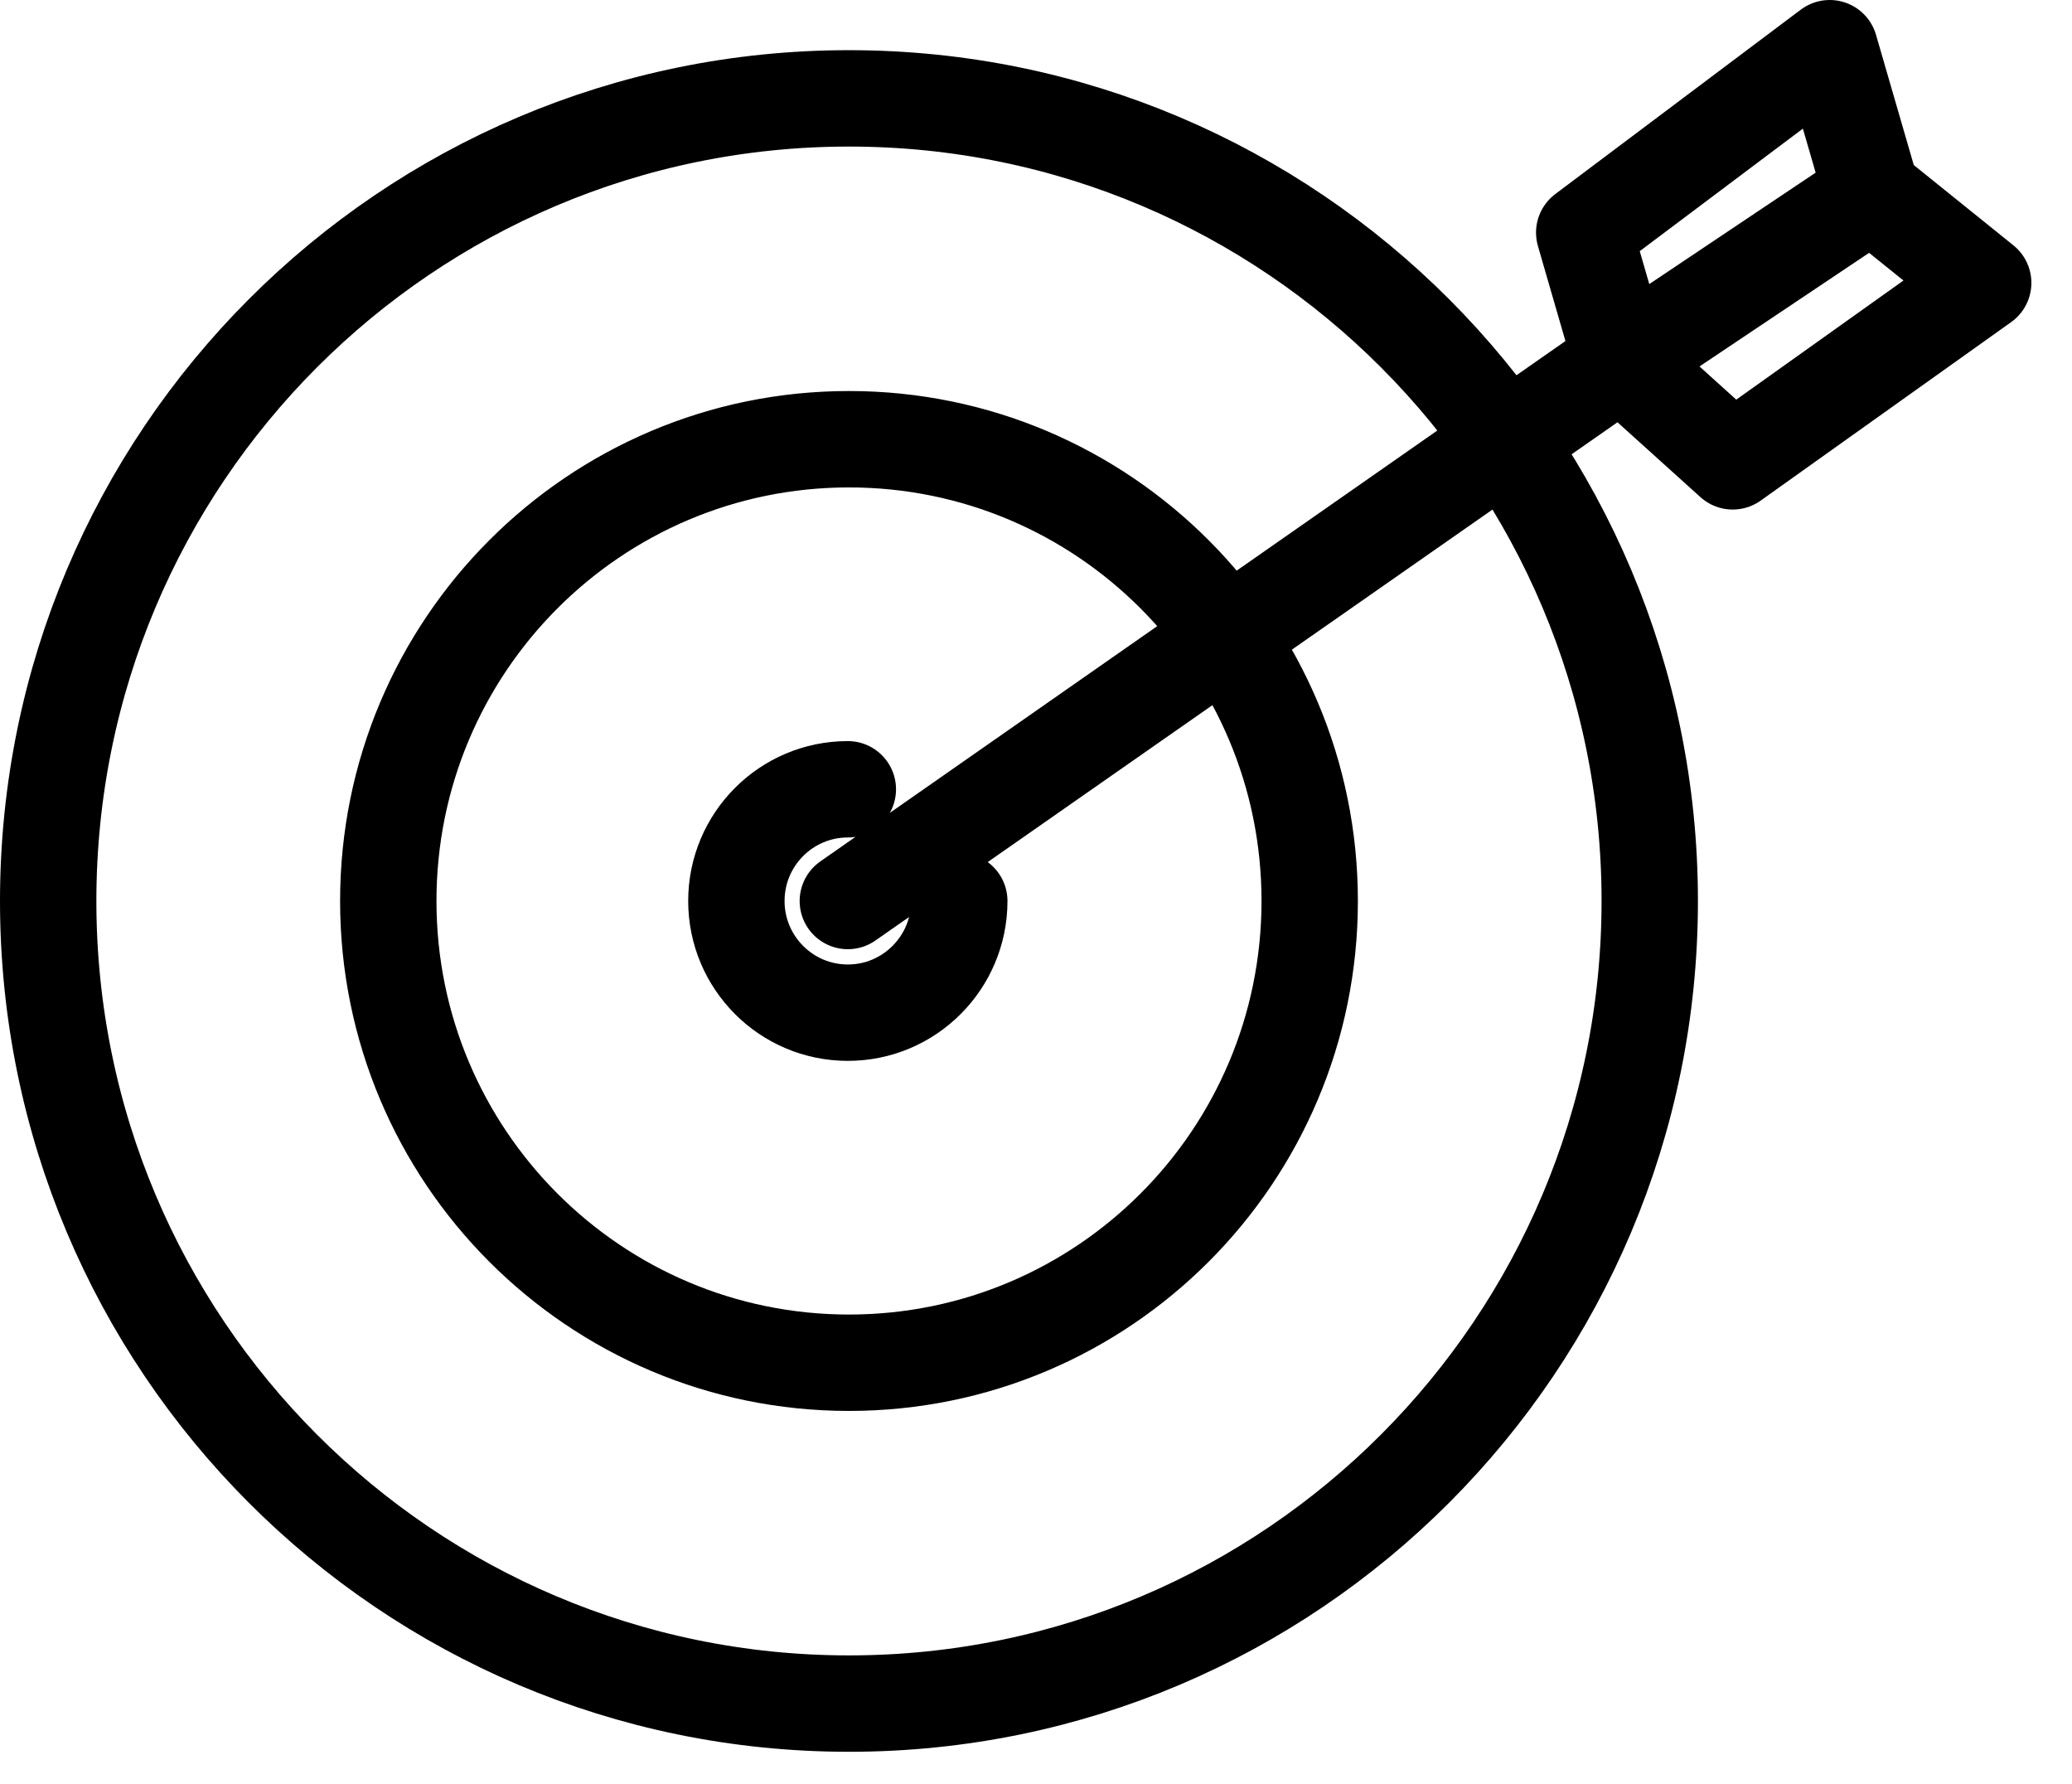
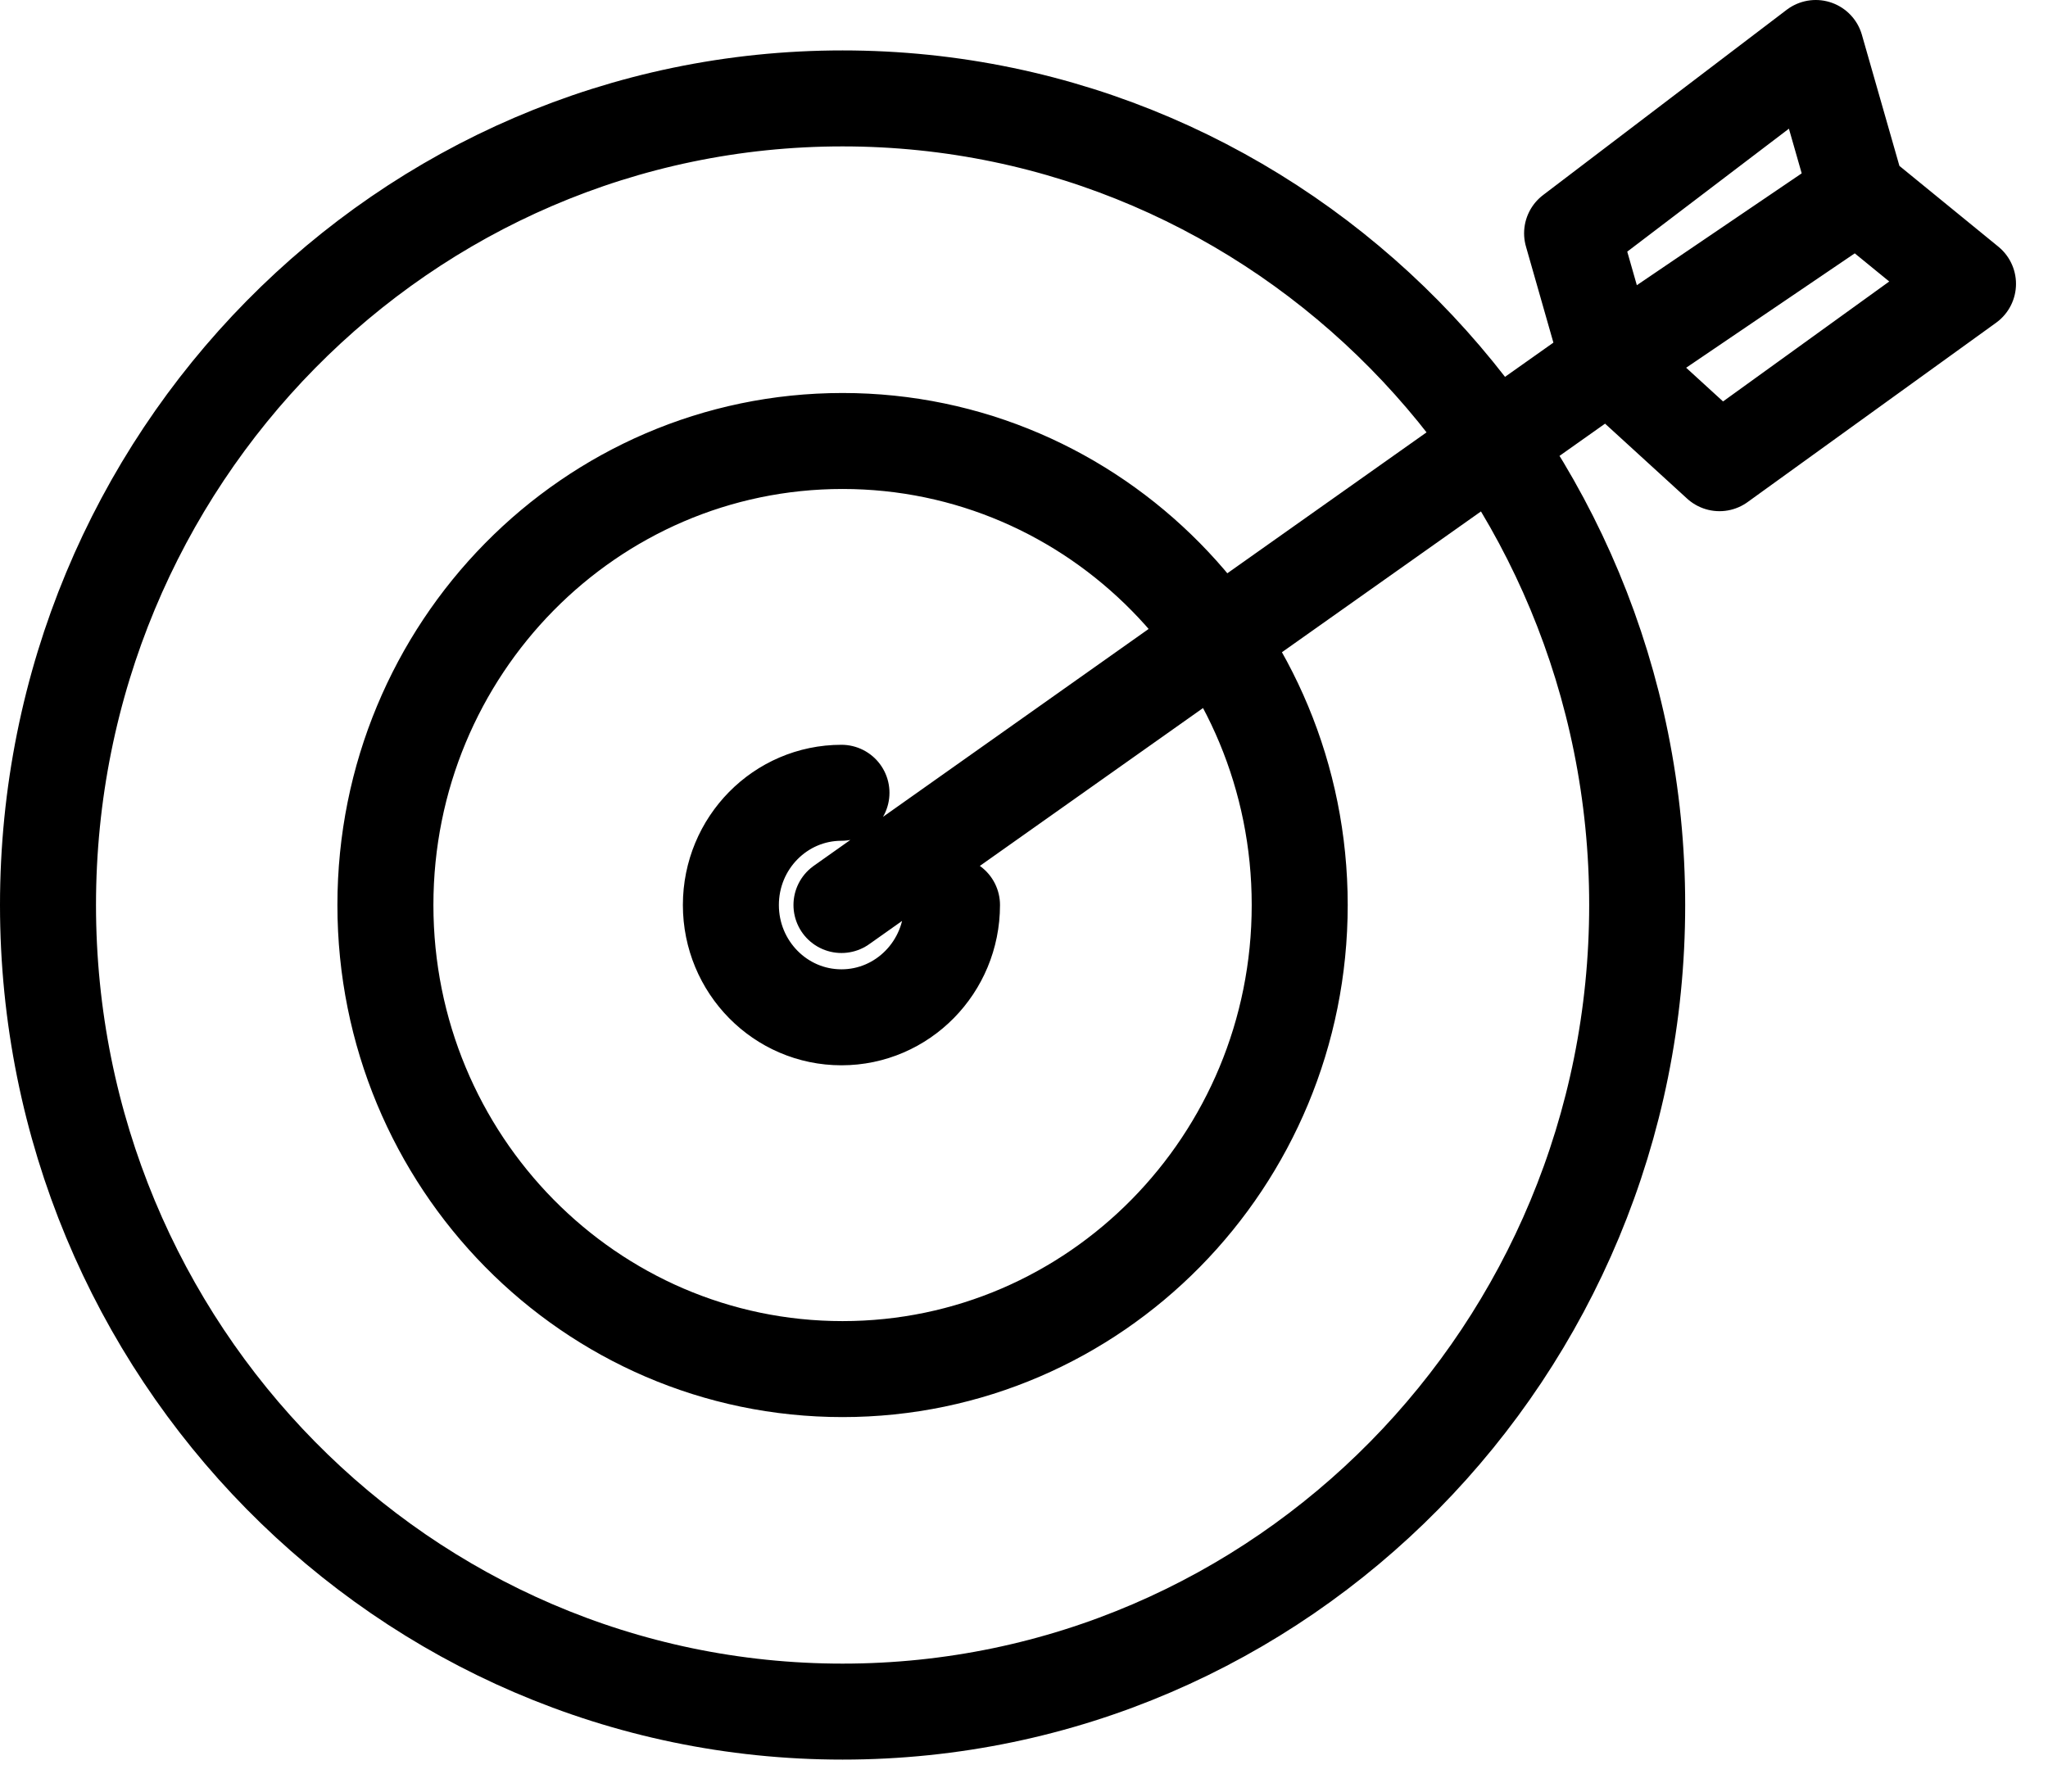
- <svg xmlns="http://www.w3.org/2000/svg" width="43" height="37" viewBox="0 0 43 37" fill="none">
-   <path d="M19.908 18.694C19.908 19.973 18.872 21.011 17.595 21.011C16.318 21.011 15.282 19.973 15.282 18.694C15.282 17.414 16.318 16.376 17.595 16.376M17.595 18.694L33.647 7.486M38.844 4.006L33.647 7.486M38.844 4.006L41.157 5.869L35.959 9.572L33.647 7.486M38.844 4.006L37.972 1L32.877 4.826L33.647 7.486M34.237 18.694C34.237 27.89 26.797 35.346 17.619 35.346C8.44 35.346 1 27.89 1 18.694C1 9.497 8.44 2.041 17.619 2.041C26.797 2.041 34.237 9.497 34.237 18.694ZM27.18 18.694C27.18 23.985 22.899 28.274 17.619 28.274C12.338 28.274 8.058 23.985 8.058 18.694C8.058 13.402 12.338 9.113 17.619 9.113C22.899 9.113 27.18 13.402 27.18 18.694Z" stroke="black" stroke-width="2" stroke-linecap="round" stroke-linejoin="round" />
+ <svg xmlns="http://www.w3.org/2000/svg" width="32" height="28" viewBox="0 0 32 28" fill="none">
+   <path d="M14.875 14.144C14.875 15.113 14.102 15.899 13.148 15.899C12.193 15.899 11.42 15.113 11.42 14.144C11.42 13.175 12.193 12.39 13.148 12.39M13.148 14.144L25.139 5.66M29.022 3.025L25.139 5.66M29.022 3.025L30.75 4.436L26.867 7.239L25.139 5.66M29.022 3.025L28.371 0.75L24.564 3.646L25.139 5.66M25.581 14.144C25.581 21.106 20.022 26.75 13.165 26.75C6.309 26.75 0.75 21.106 0.75 14.144C0.75 7.182 6.309 1.538 13.165 1.538C20.022 1.538 25.581 7.182 25.581 14.144ZM20.308 14.144C20.308 18.15 17.11 21.397 13.165 21.397C9.22 21.397 6.022 18.15 6.022 14.144C6.022 10.139 9.22 6.892 13.165 6.892C17.11 6.892 20.308 10.139 20.308 14.144Z" stroke="black" stroke-width="1.5" stroke-linecap="round" stroke-linejoin="round" />
</svg>
